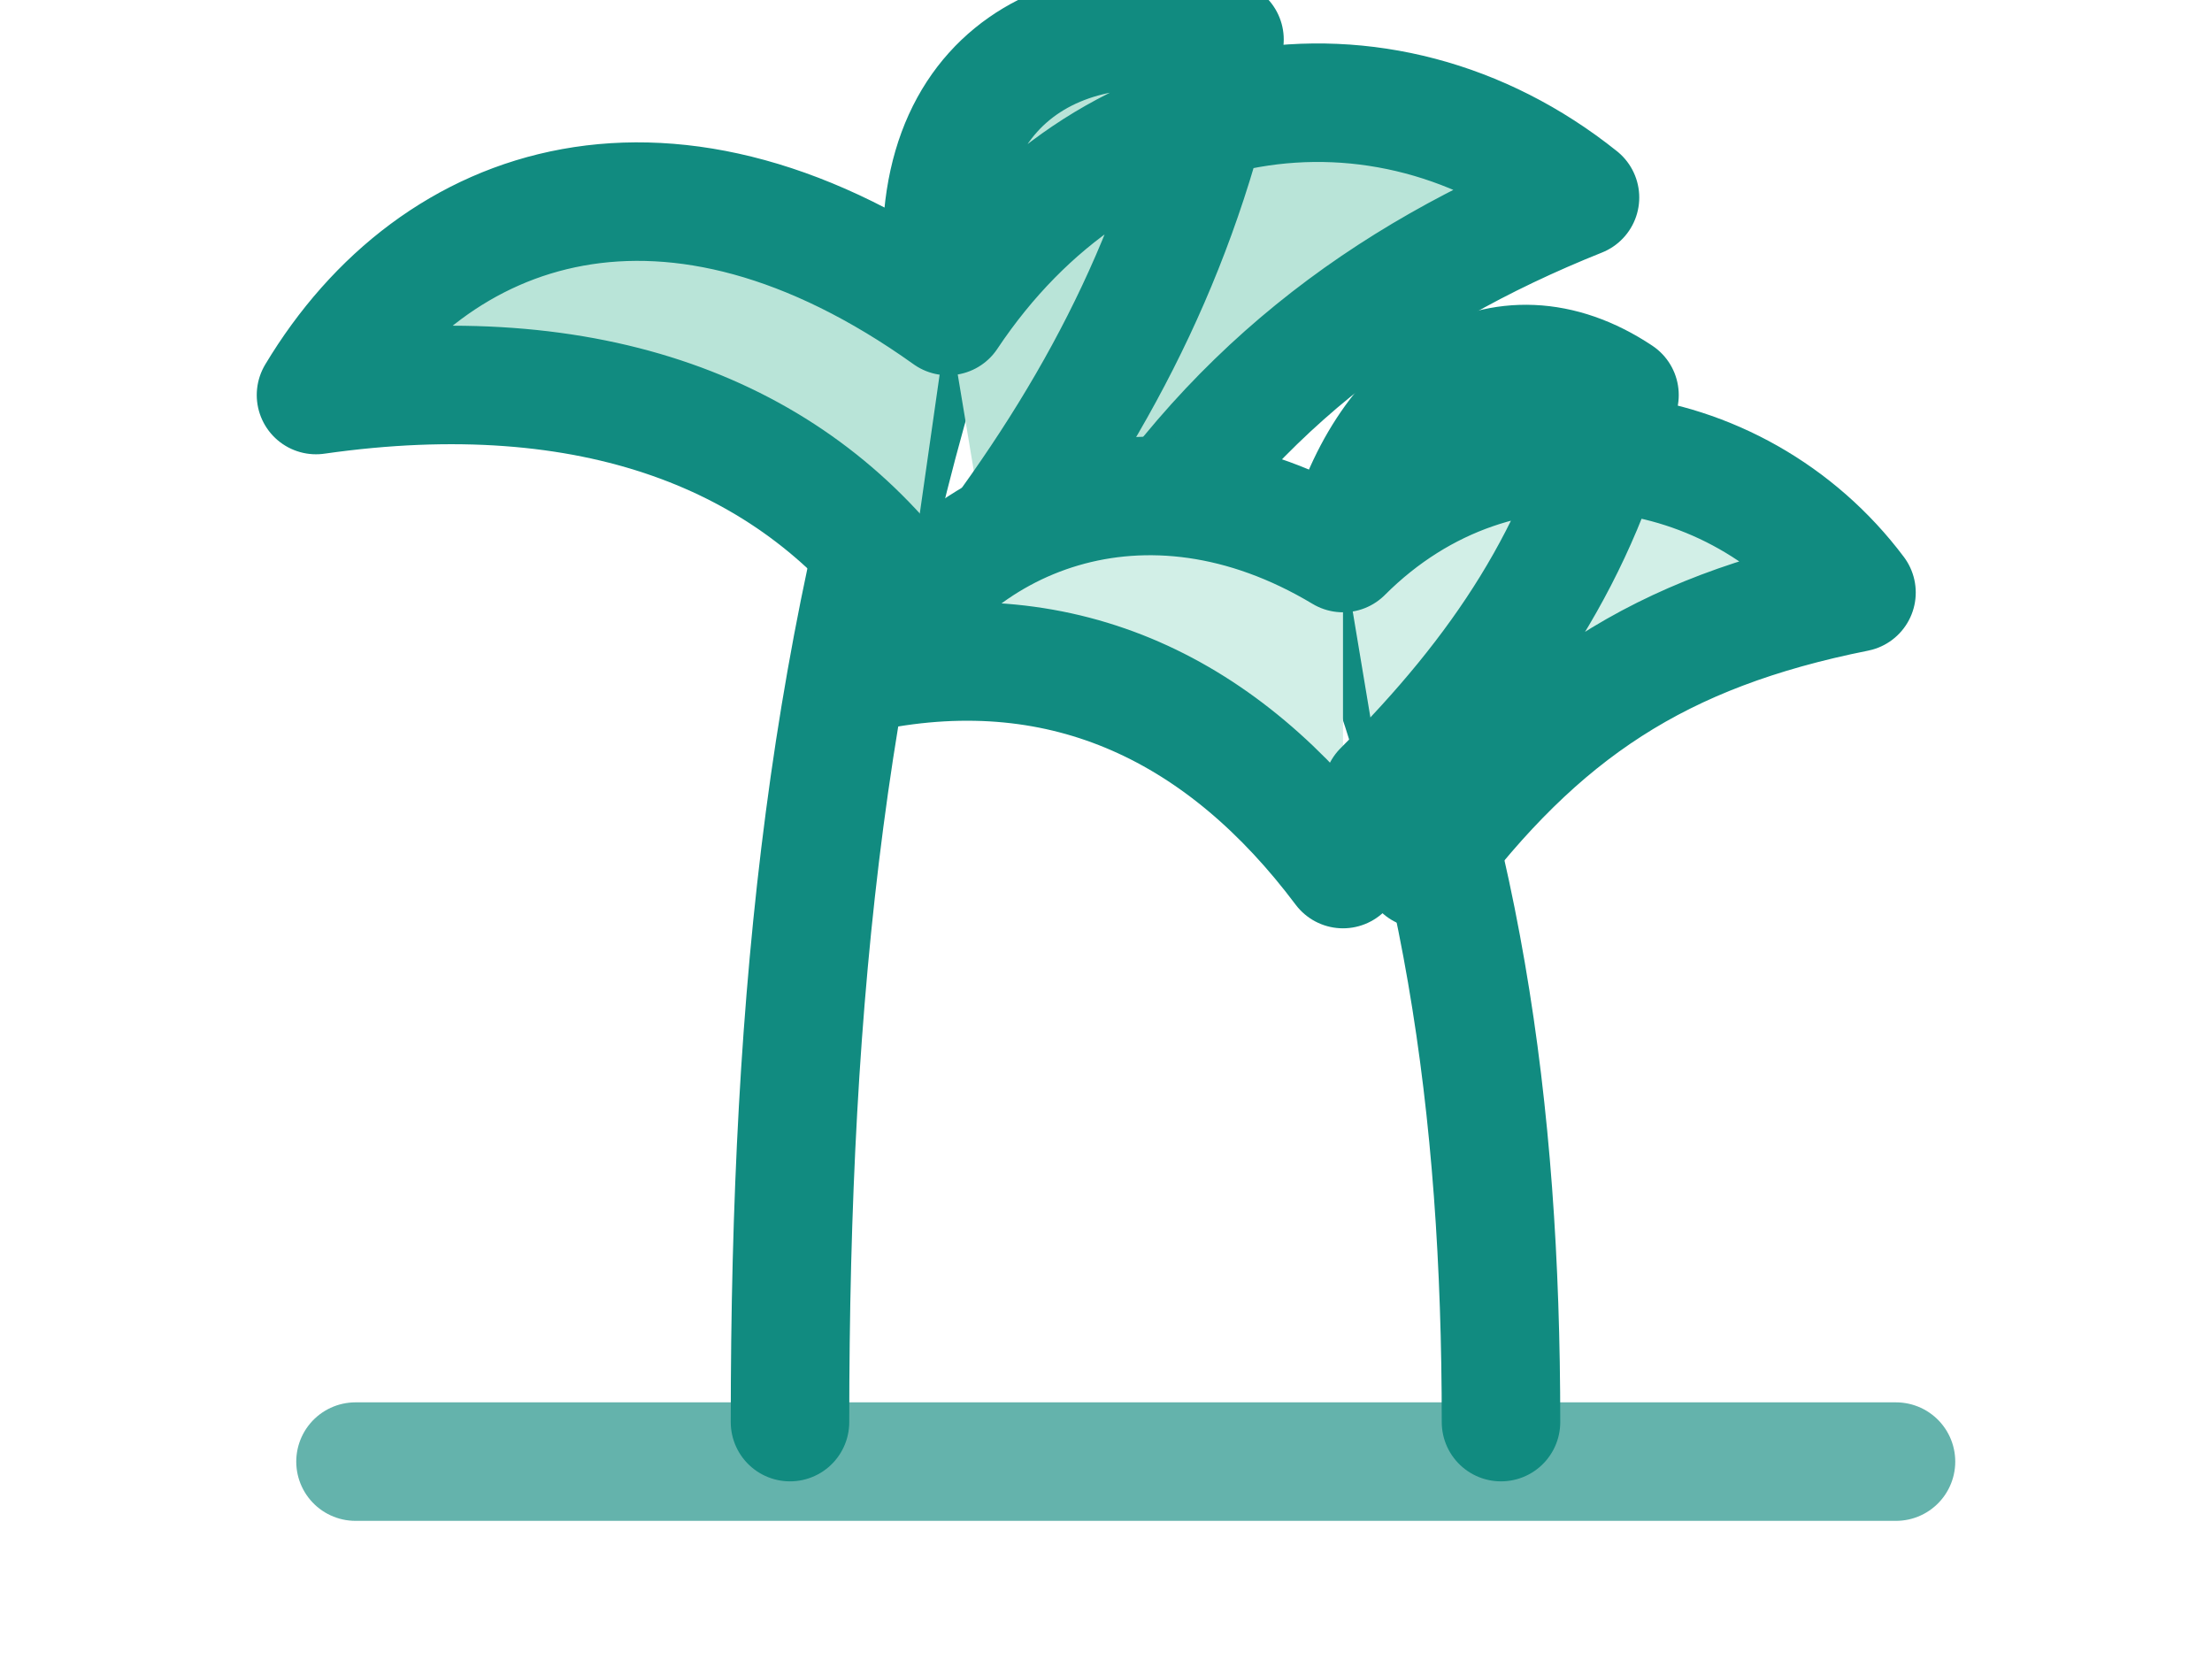
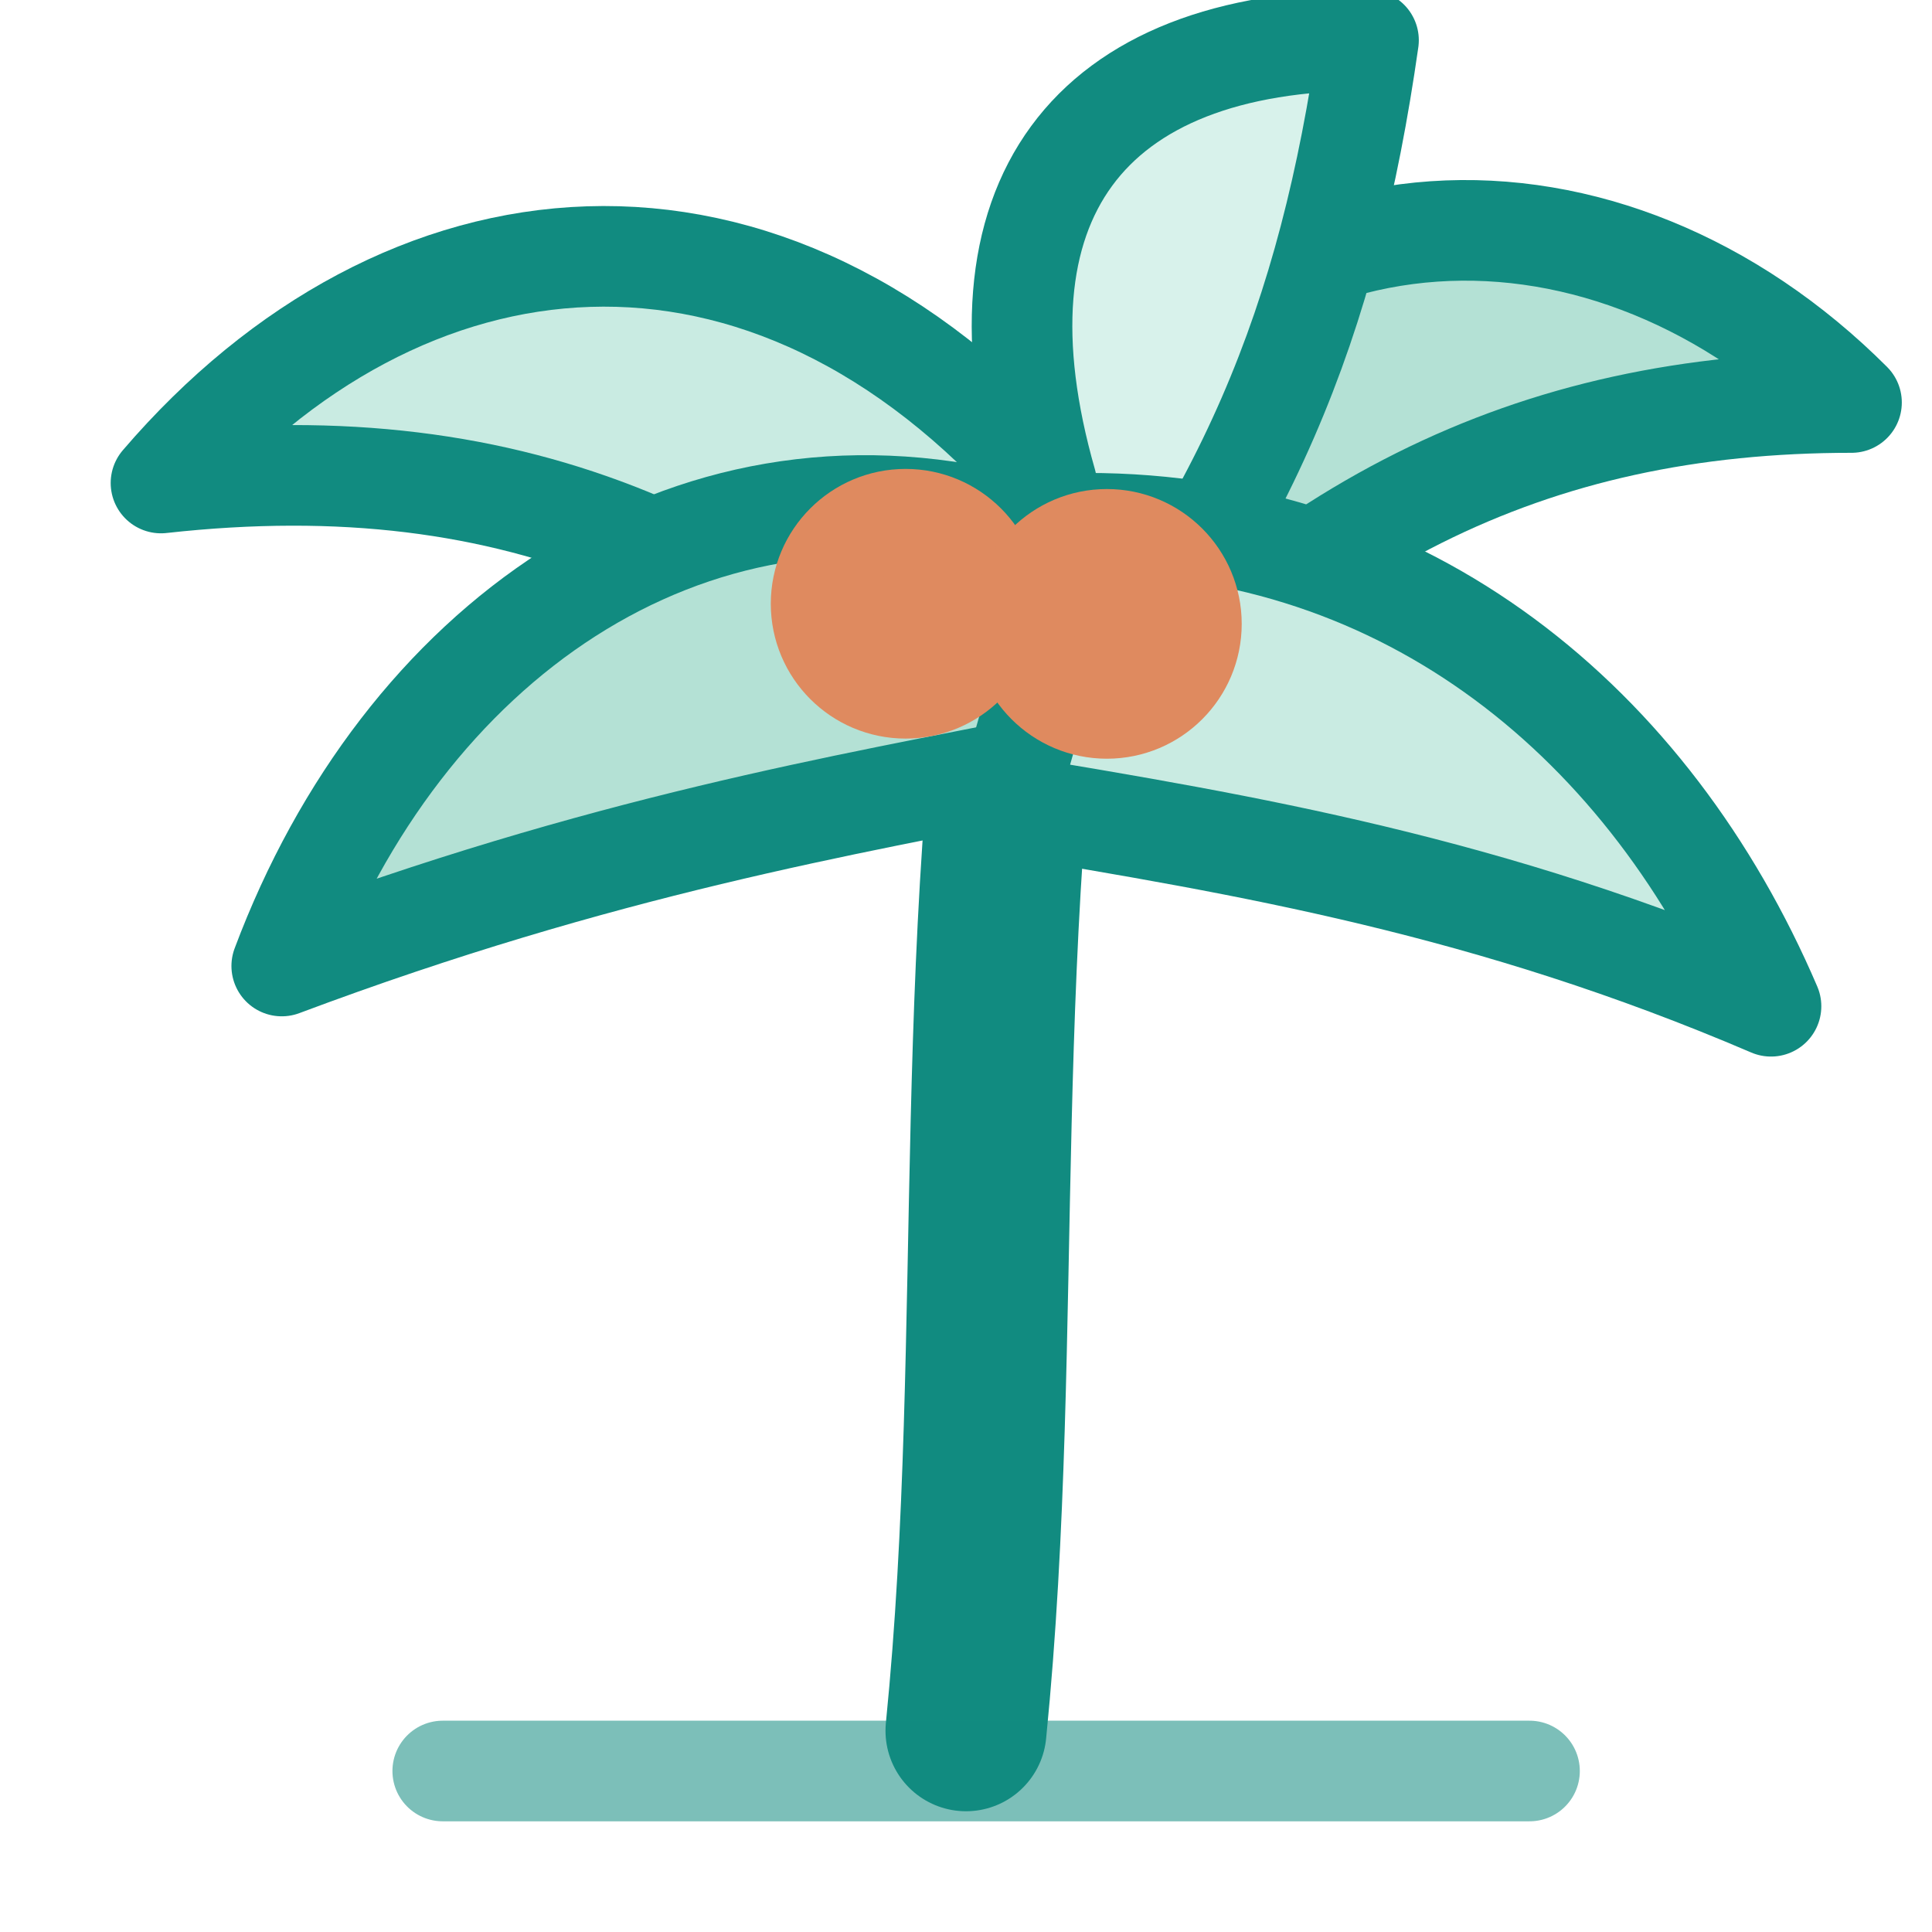
- <svg xmlns="http://www.w3.org/2000/svg" viewBox="0 0 56 42" fill="none">
-   <g stroke="#118b80" stroke-width="3" stroke-linecap="round" stroke-linejoin="round">
-     <path d="M20 36c0-11 1-20 4-29M38 36c0-8-1-15-4-22" />
-     <path d="M24 8C17 3 11 5 8 10c7-1 12 1 15 5M24 8c4-6 11-7 16-3-5 2-9 5-12 10M24 8c-1-6 3-8 7-7-1 5-3 9-6 13" fill="#b9e4d8" />
-     <path d="M34 14c-5-3-10-1-12 3 5-1 9 1 12 5M34 14c4-4 10-3 13 1-5 1-8 3-11 7M34 14c1-4 4-6 7-4-1 4-3 7-6 10" fill="#d2efe7" />
-     <path d="M9 37h39" opacity=".65" />
+ <svg xmlns="http://www.w3.org/2000/svg" viewBox="0 0 48 48" fill="none">
+   <g stroke="#118b80" stroke-width="2.5" stroke-linecap="round" stroke-linejoin="round">
+     <path d="M24 43c1-10 0-20 2-31" stroke-width="4" />
+     <path d="M26 12C19 4 10 5 4 12c9-1 15 2 21 8Z" fill="#c9ebe2" />
+     <path d="M26 12C31 4 40 4 46 10c-8 0-14 3-20 10Z" fill="#b4e1d5" />
+     <path d="M26 12C24 5 27 1 34 1c-1 7-3 12-8 18Z" fill="#d8f2eb" />
+     <path d="M25 13C17 11 10 16 7 24c8-3 14-4 19-5Z" fill="#b4e1d5" />
+     <path d="M27 13c8 0 14 5 17 12-7-3-13-4-19-5Z" fill="#c9ebe2" />
+     <circle cx="22.5" cy="15" r="2.1" fill="#df8a5f" stroke="#df8a5f" />
+     <circle cx="27.5" cy="15.5" r="2.1" fill="#df8a5f" stroke="#df8a5f" />
+     <path d="M11 44h27" opacity=".55" />
  </g>
</svg>
